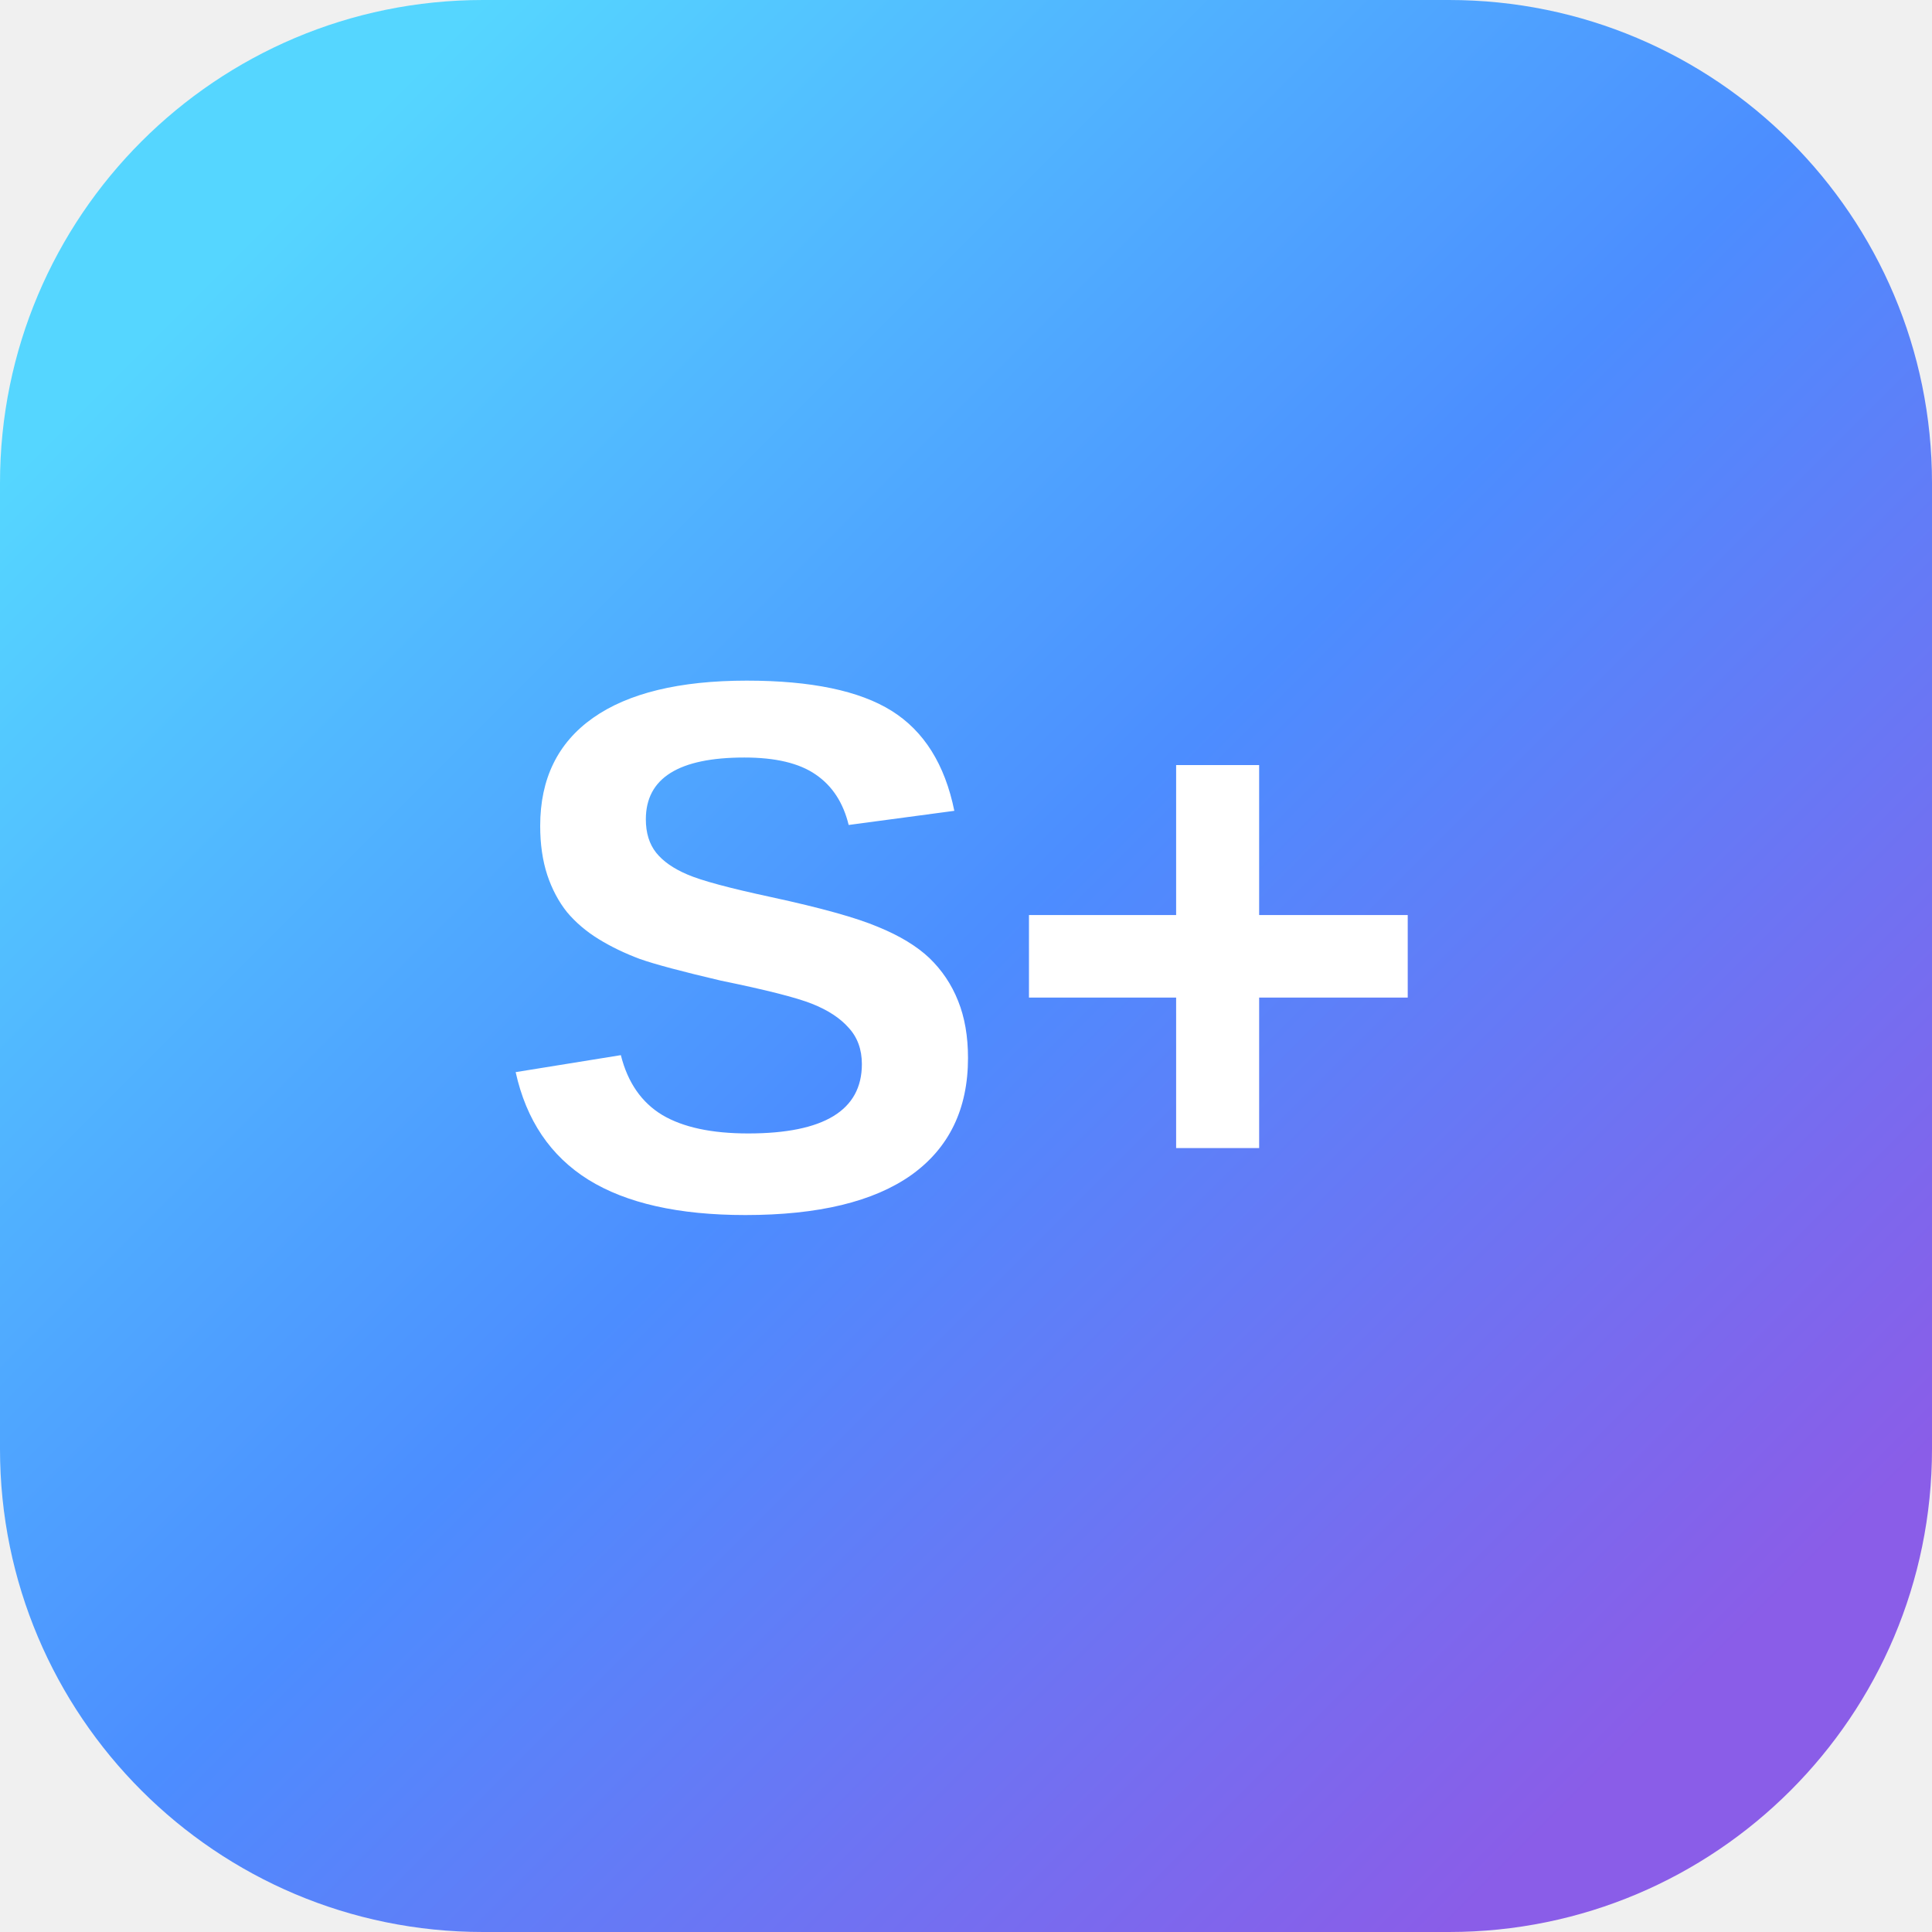
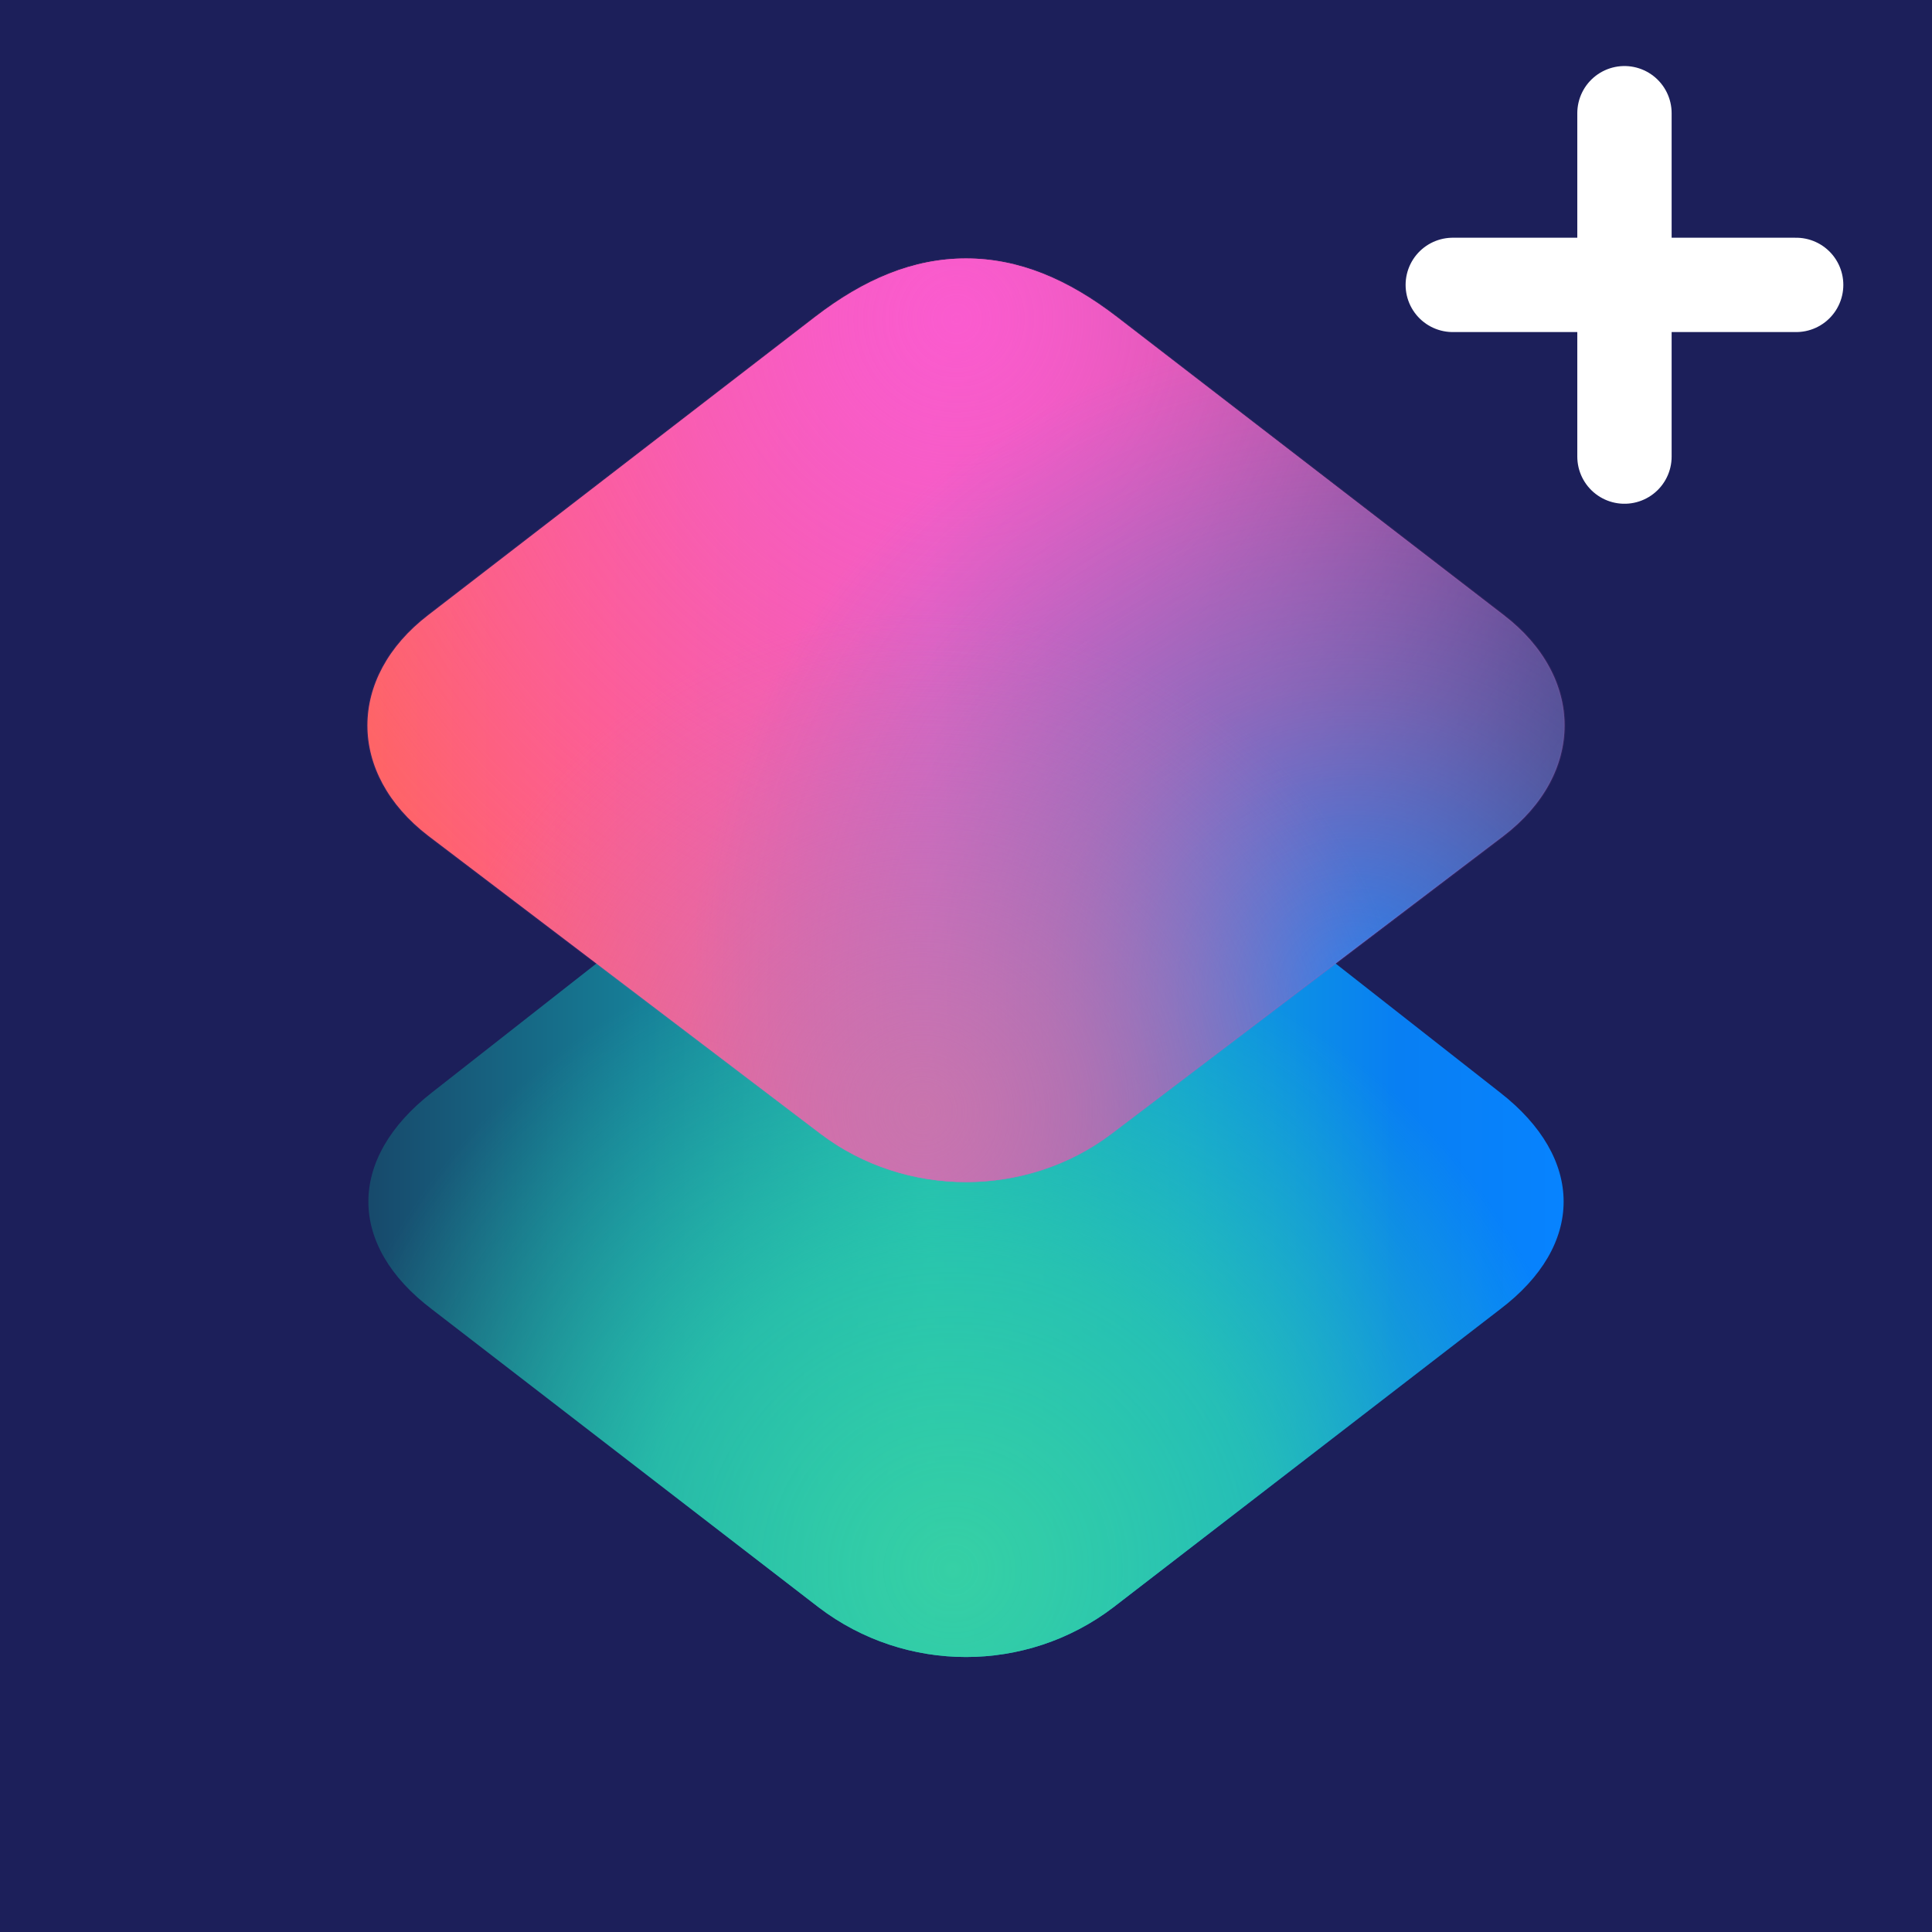
- <svg xmlns="http://www.w3.org/2000/svg" viewBox="0 0 64 64">
+ <svg xmlns="http://www.w3.org/2000/svg" viewBox="0 0 1024 1024" width="1024" height="1024" role="img" aria-label="Shortcuts Plus icon">
  <defs>
-     <linearGradient id="g" x1="8" y1="8" x2="56" y2="56" gradientUnits="userSpaceOnUse">
-       <stop stop-color="#55D6FF" />
-       <stop offset=".5" stop-color="#4C8DFF" />
-       <stop offset="1" stop-color="#8A5DE8" />
+     <linearGradient id="bottomBase" x1="194" y1="638" x2="830" y2="638" gradientUnits="userSpaceOnUse">
+       <stop offset="0" stop-color="#17496B" />
+       <stop offset=".23" stop-color="#167F98" />
+       <stop offset=".47" stop-color="#20B9B0" />
+       <stop offset=".69" stop-color="#119ED8" />
+       <stop offset=".86" stop-color="#087FF3" />
+       <stop offset="1" stop-color="#0783FF" />
    </linearGradient>
+     <radialGradient id="bottomGreen" cx="505" cy="832" r="345" gradientUnits="userSpaceOnUse">
+       <stop offset="0" stop-color="#36D0A5" />
+       <stop offset=".48" stop-color="#2BC9AC" stop-opacity=".78" />
+       <stop offset="1" stop-color="#28C8B0" stop-opacity="0" />
+     </radialGradient>
+     <linearGradient id="topBase" x1="194" y1="386" x2="830" y2="386" gradientUnits="userSpaceOnUse">
+       <stop offset="0" stop-color="#FF655B" />
+       <stop offset=".2" stop-color="#FF5E83" />
+       <stop offset=".47" stop-color="#EF5DC1" />
+       <stop offset=".69" stop-color="#AB559E" />
+       <stop offset="1" stop-color="#49316A" />
+     </linearGradient>
+     <radialGradient id="topPink" cx="507" cy="169" r="430" gradientUnits="userSpaceOnUse">
+       <stop offset="0" stop-color="#FB5BCF" stop-opacity=".98" />
+       <stop offset=".48" stop-color="#F65DC1" stop-opacity=".5" />
+       <stop offset="1" stop-color="#F65DC1" stop-opacity="0" />
+     </radialGradient>
+     <radialGradient id="topBlueBlend" cx="718" cy="526" r="352" gradientUnits="userSpaceOnUse">
+       <stop offset="0" stop-color="#168AFF" stop-opacity=".84" />
+       <stop offset=".46" stop-color="#4D82D8" stop-opacity=".43" />
+       <stop offset="1" stop-color="#4D82D8" stop-opacity="0" />
+     </radialGradient>
+     <radialGradient id="topLowerTint" cx="489" cy="589" r="265" gradientUnits="userSpaceOnUse">
+       <stop offset="0" stop-color="#C978A7" stop-opacity=".8" />
+       <stop offset="1" stop-color="#C978A7" stop-opacity="0" />
+     </radialGradient>
+     <path id="bottomDiamond" d="M512 389 C540 389 567 401 591 419 L795 579 C840 614 840 660 795 694 L590 852 C544 887 480 887 434 852 L229 694 C184 660 184 614 229 579 L433 419 C457 401 484 389 512 389 Z" />
+     <path id="topDiamond" d="M512 137 C540 137 566 148 592 168 L797 326 C840 359 840 410 797 443 L589 601 C544 635 480 635 435 601 L227 443 C184 410 184 359 227 326 L432 168 C458 148 484 137 512 137 Z" />
+     <clipPath id="topClip">
+       <use href="#topDiamond" />
+     </clipPath>
  </defs>
-   <rect width="64" height="64" rx="16" fill="url(#g)" />
-   <text x="32" y="40" text-anchor="middle" font-family="Arial,Helvetica,sans-serif" font-size="25" font-weight="700" fill="#fff">S+</text>
+   <rect width="1024" height="1024" fill="#1C1F5A" />
+   <g>
+     <use href="#bottomDiamond" fill="url(#bottomBase)" />
+     <use href="#bottomDiamond" fill="url(#bottomGreen)" />
+   </g>
+   <g clip-path="url(#topClip)">
+     <rect x="180" y="130" width="670" height="515" fill="url(#topBase)" />
+     <rect x="180" y="130" width="670" height="515" fill="url(#topPink)" />
+     <rect x="180" y="130" width="670" height="515" fill="url(#topBlueBlend)" />
+     <rect x="180" y="130" width="670" height="515" fill="url(#topLowerTint)" />
+   </g>
+   <use href="#topDiamond" fill="none" stroke="#E65CB3" stroke-opacity=".08" stroke-width="1" />
+   <path d="M861 60 V242 M770 151 H952" fill="none" stroke="#FFFFFF" stroke-width="50" stroke-linecap="round" />
</svg>
